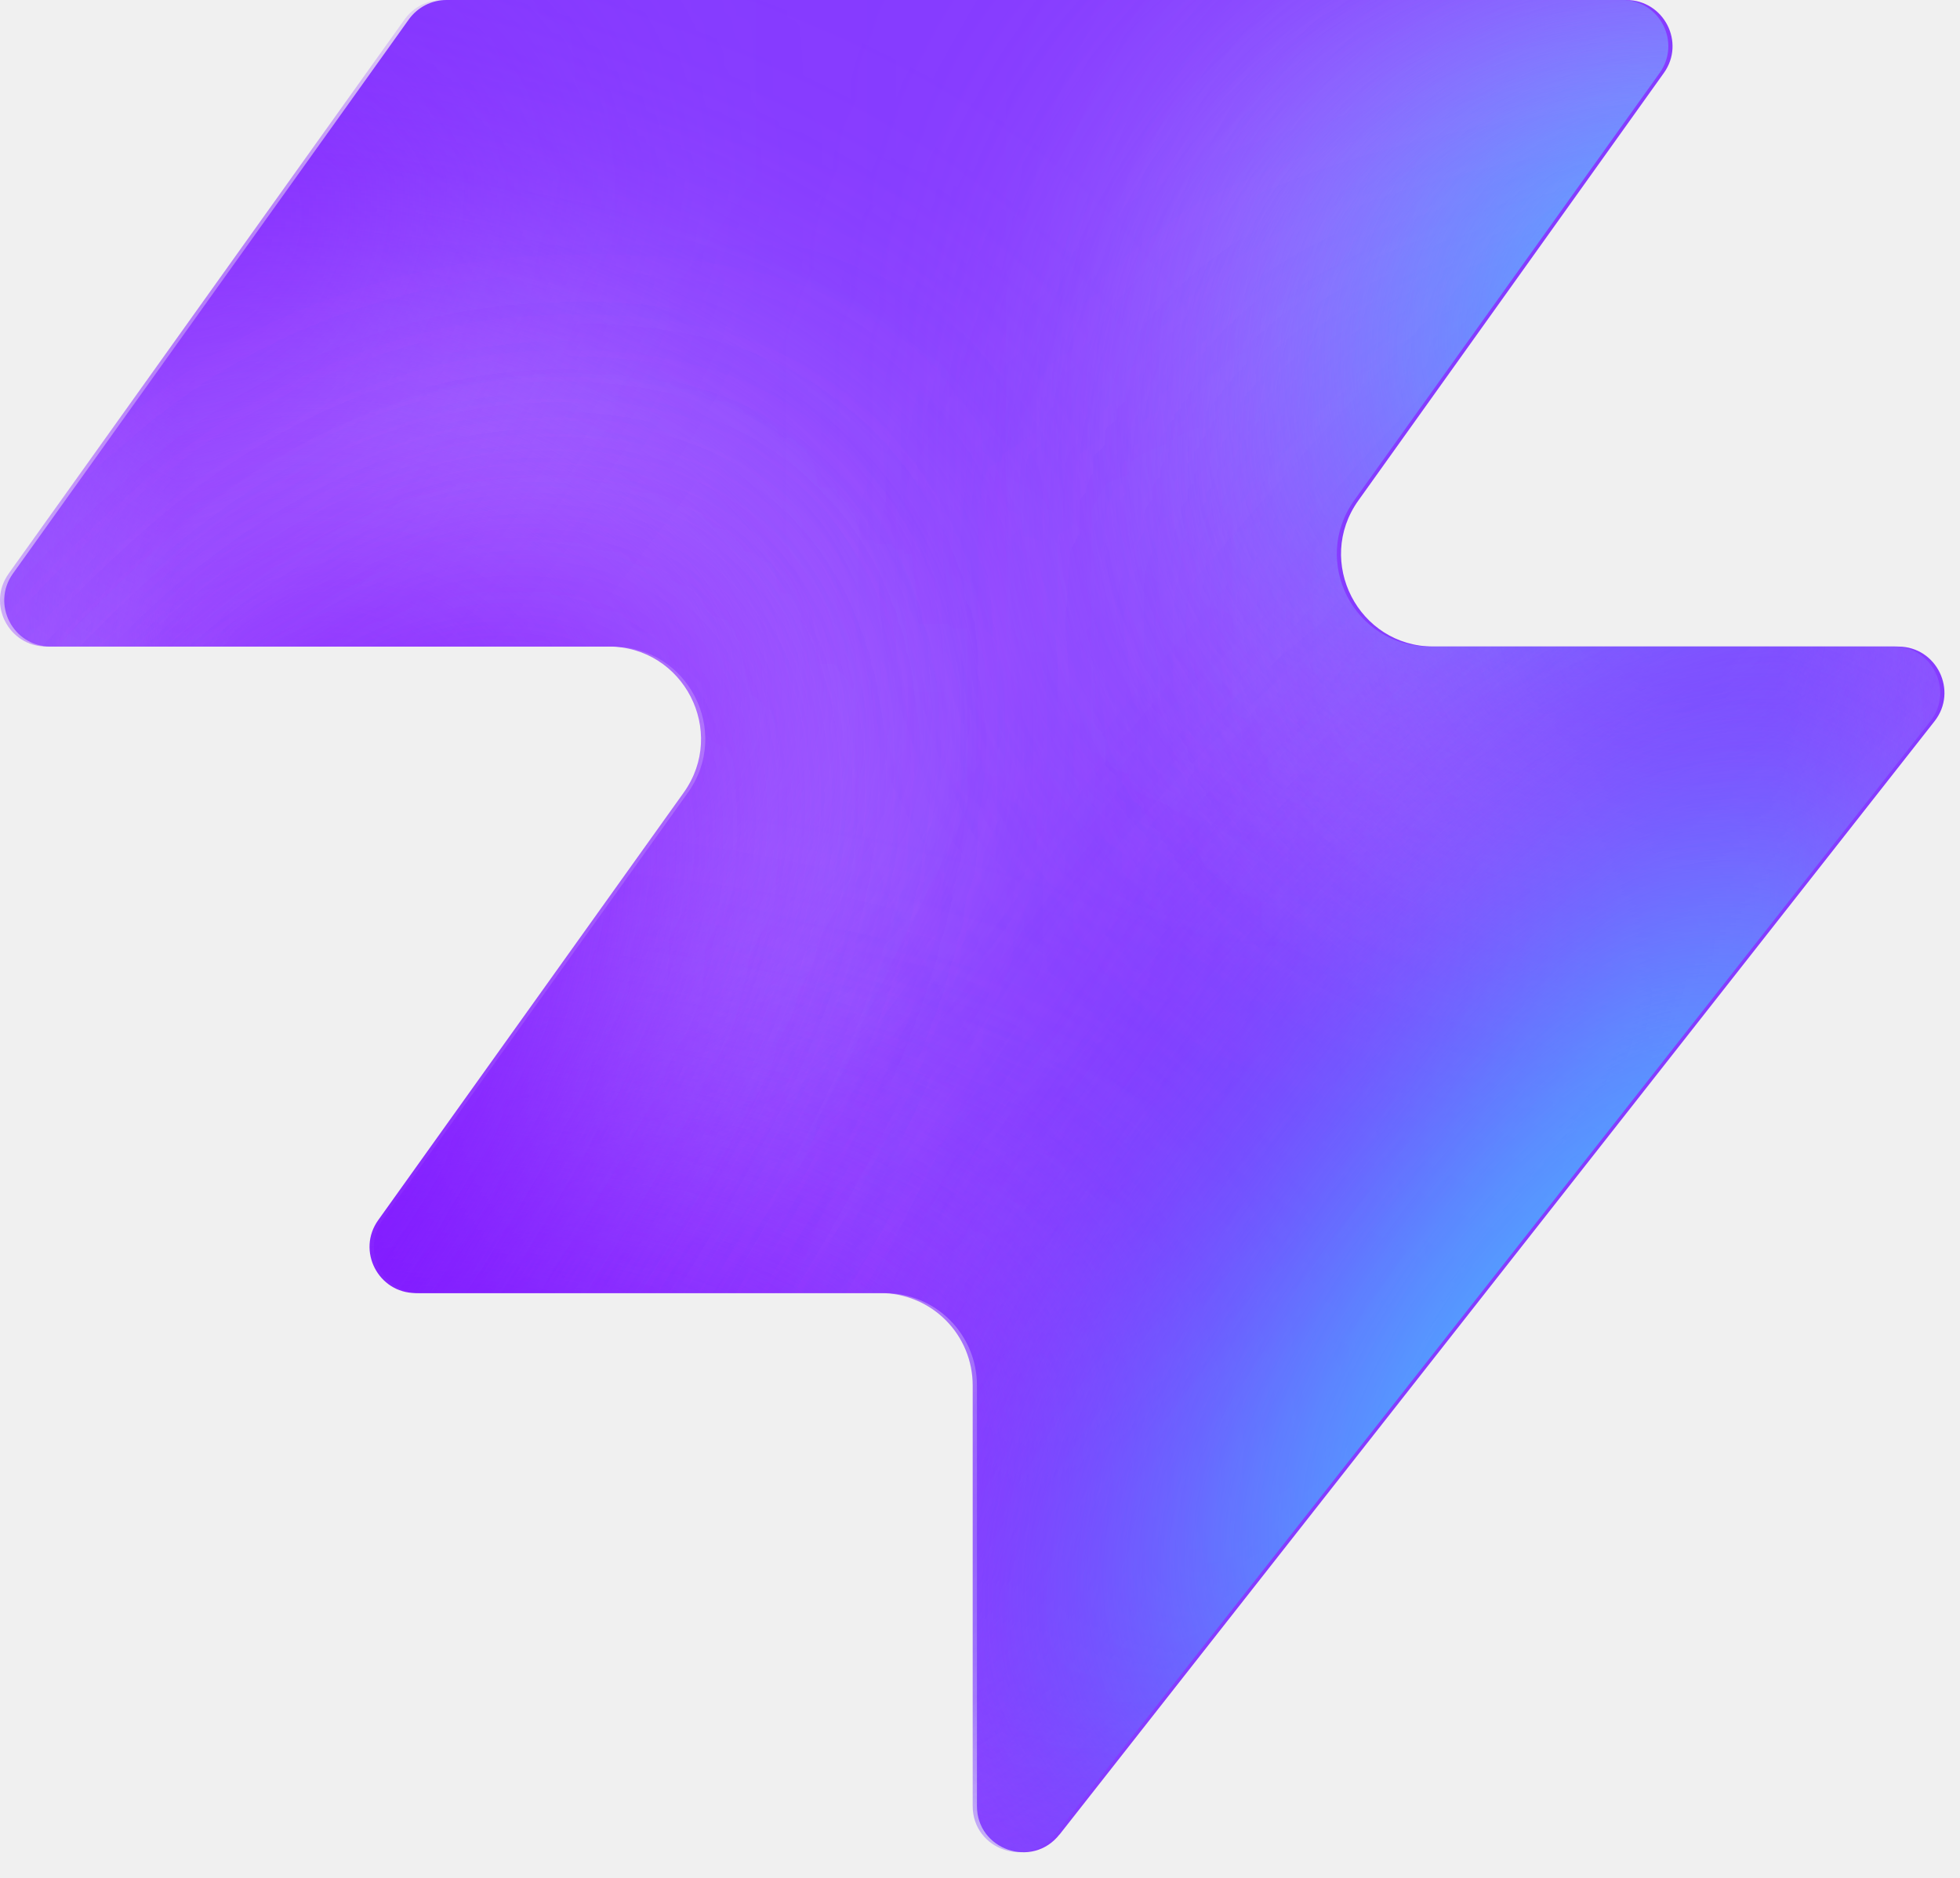
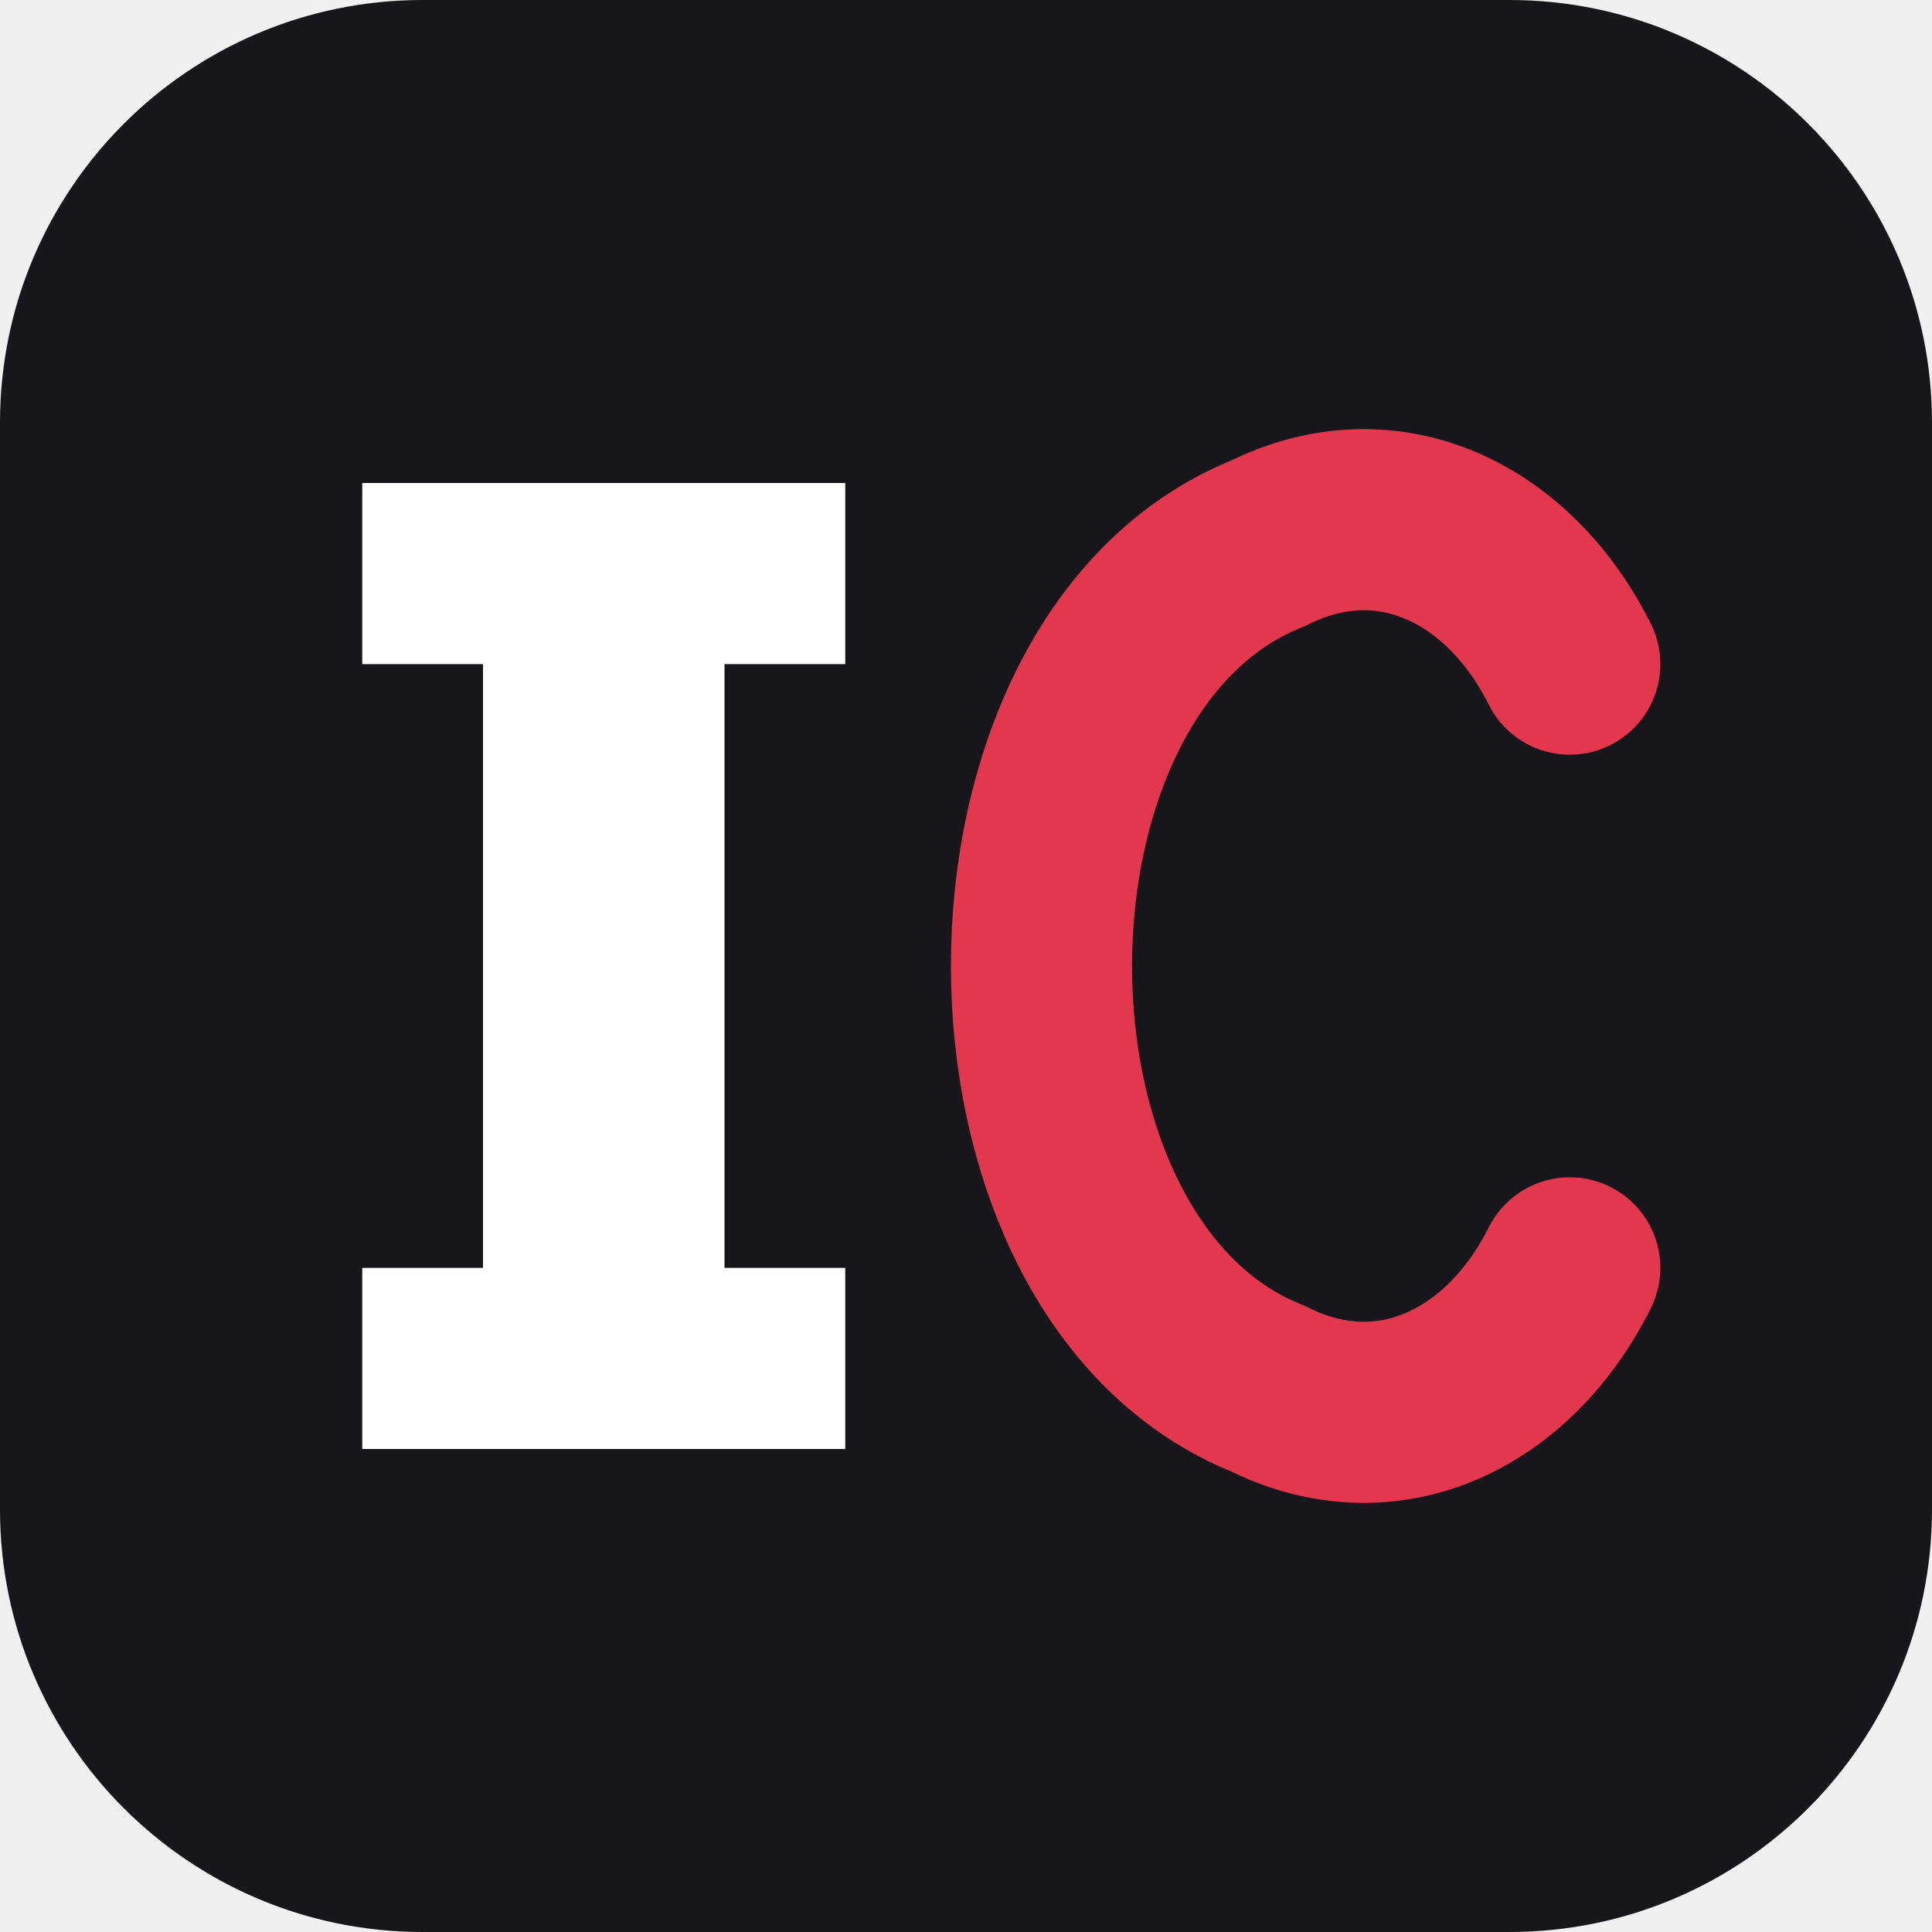
- <svg xmlns="http://www.w3.org/2000/svg" width="48" height="46" fill="none" viewBox="0 0 48 46">
-   <path fill="#863bff" d="M25.946 44.938c-.664.845-2.021.375-2.021-.698V33.937a2.26 2.26 0 0 0-2.262-2.262H10.287c-.92 0-1.456-1.04-.92-1.788l7.48-10.471c1.07-1.497 0-3.578-1.842-3.578H1.237c-.92 0-1.456-1.04-.92-1.788L10.013.474c.214-.297.556-.474.92-.474h28.894c.92 0 1.456 1.04.92 1.788l-7.48 10.471c-1.07 1.498 0 3.579 1.842 3.579h11.377c.943 0 1.473 1.088.89 1.83L25.947 44.94z" style="fill:#863bff;fill:color(display-p3 .525 .23 1);fill-opacity:1" />
-   <mask id="a" width="48" height="46" x="0" y="0" maskUnits="userSpaceOnUse" style="mask-type:alpha">
-     <path fill="#000" d="M25.842 44.938c-.664.844-2.021.375-2.021-.698V33.937a2.26 2.26 0 0 0-2.262-2.262H10.183c-.92 0-1.456-1.04-.92-1.788l7.48-10.471c1.07-1.498 0-3.579-1.842-3.579H1.133c-.92 0-1.456-1.04-.92-1.787L9.91.473c.214-.297.556-.474.92-.474h28.894c.92 0 1.456 1.04.92 1.788l-7.48 10.471c-1.07 1.498 0 3.578 1.842 3.578h11.377c.943 0 1.473 1.088.89 1.832L25.843 44.94z" style="fill:#000;fill-opacity:1" />
-   </mask>
-   <g mask="url(#a)">
-     <g filter="url(#b)">
-       <ellipse cx="5.508" cy="14.704" fill="#ede6ff" rx="5.508" ry="14.704" style="fill:#ede6ff;fill:color(display-p3 .927 .903 1);fill-opacity:1" transform="matrix(.00324 1 1 -.00324 -4.47 31.516)" />
-     </g>
-     <g filter="url(#c)">
-       <ellipse cx="10.399" cy="29.851" fill="#ede6ff" rx="10.399" ry="29.851" style="fill:#ede6ff;fill:color(display-p3 .927 .903 1);fill-opacity:1" transform="matrix(.00324 1 1 -.00324 -39.328 7.883)" />
-     </g>
-     <g filter="url(#d)">
-       <ellipse cx="5.508" cy="30.487" fill="#7e14ff" rx="5.508" ry="30.487" style="fill:#7e14ff;fill:color(display-p3 .492 .077 1);fill-opacity:1" transform="rotate(89.814 -25.913 -14.639)scale(1 -1)" />
-     </g>
-     <g filter="url(#e)">
-       <ellipse cx="5.508" cy="30.599" fill="#7e14ff" rx="5.508" ry="30.599" style="fill:#7e14ff;fill:color(display-p3 .492 .077 1);fill-opacity:1" transform="rotate(89.814 -32.644 -3.334)scale(1 -1)" />
-     </g>
-     <g filter="url(#f)">
-       <ellipse cx="5.508" cy="30.599" fill="#7e14ff" rx="5.508" ry="30.599" style="fill:#7e14ff;fill:color(display-p3 .492 .077 1);fill-opacity:1" transform="matrix(.00324 1 1 -.00324 -34.34 30.47)" />
-     </g>
-     <g filter="url(#g)">
-       <ellipse cx="14.072" cy="22.078" fill="#ede6ff" rx="14.072" ry="22.078" style="fill:#ede6ff;fill:color(display-p3 .927 .903 1);fill-opacity:1" transform="rotate(93.35 24.506 48.493)scale(-1 1)" />
-     </g>
-     <g filter="url(#h)">
-       <ellipse cx="3.47" cy="21.501" fill="#7e14ff" rx="3.47" ry="21.501" style="fill:#7e14ff;fill:color(display-p3 .492 .077 1);fill-opacity:1" transform="rotate(89.009 28.708 47.59)scale(-1 1)" />
-     </g>
-     <g filter="url(#i)">
-       <ellipse cx="3.47" cy="21.501" fill="#7e14ff" rx="3.47" ry="21.501" style="fill:#7e14ff;fill:color(display-p3 .492 .077 1);fill-opacity:1" transform="rotate(89.009 28.708 47.59)scale(-1 1)" />
-     </g>
-     <g filter="url(#j)">
-       <ellipse cx=".387" cy="8.972" fill="#7e14ff" rx="4.407" ry="29.108" style="fill:#7e14ff;fill:color(display-p3 .492 .077 1);fill-opacity:1" transform="rotate(39.51 .387 8.972)" />
-     </g>
-     <g filter="url(#k)">
-       <ellipse cx="47.523" cy="-6.092" fill="#7e14ff" rx="4.407" ry="29.108" style="fill:#7e14ff;fill:color(display-p3 .492 .077 1);fill-opacity:1" transform="rotate(37.892 47.523 -6.092)" />
-     </g>
-     <g filter="url(#l)">
-       <ellipse cx="41.412" cy="6.333" fill="#47bfff" rx="5.971" ry="9.665" style="fill:#47bfff;fill:color(display-p3 .28 .748 1);fill-opacity:1" transform="rotate(37.892 41.412 6.333)" />
-     </g>
-     <g filter="url(#m)">
-       <ellipse cx="-1.879" cy="38.332" fill="#7e14ff" rx="4.407" ry="29.108" style="fill:#7e14ff;fill:color(display-p3 .492 .077 1);fill-opacity:1" transform="rotate(37.892 -1.88 38.332)" />
-     </g>
-     <g filter="url(#n)">
-       <ellipse cx="-1.879" cy="38.332" fill="#7e14ff" rx="4.407" ry="29.108" style="fill:#7e14ff;fill:color(display-p3 .492 .077 1);fill-opacity:1" transform="rotate(37.892 -1.88 38.332)" />
-     </g>
-     <g filter="url(#o)">
-       <ellipse cx="35.651" cy="29.907" fill="#7e14ff" rx="4.407" ry="29.108" style="fill:#7e14ff;fill:color(display-p3 .492 .077 1);fill-opacity:1" transform="rotate(37.892 35.651 29.907)" />
-     </g>
-     <g filter="url(#p)">
-       <ellipse cx="38.418" cy="32.4" fill="#47bfff" rx="5.971" ry="15.297" style="fill:#47bfff;fill:color(display-p3 .28 .748 1);fill-opacity:1" transform="rotate(37.892 38.418 32.4)" />
-     </g>
-   </g>
-   <defs>
-     <filter id="b" width="60.045" height="41.654" x="-19.77" y="16.149" color-interpolation-filters="sRGB" filterUnits="userSpaceOnUse">
-       <feFlood flood-opacity="0" result="BackgroundImageFix" />
-       <feBlend in="SourceGraphic" in2="BackgroundImageFix" result="shape" />
-       <feGaussianBlur result="effect1_foregroundBlur_2002_17158" stdDeviation="7.659" />
-     </filter>
-     <filter id="c" width="90.34" height="51.437" x="-54.613" y="-7.533" color-interpolation-filters="sRGB" filterUnits="userSpaceOnUse">
-       <feFlood flood-opacity="0" result="BackgroundImageFix" />
-       <feBlend in="SourceGraphic" in2="BackgroundImageFix" result="shape" />
-       <feGaussianBlur result="effect1_foregroundBlur_2002_17158" stdDeviation="7.659" />
-     </filter>
-     <filter id="d" width="79.355" height="29.4" x="-49.64" y="2.03" color-interpolation-filters="sRGB" filterUnits="userSpaceOnUse">
-       <feFlood flood-opacity="0" result="BackgroundImageFix" />
-       <feBlend in="SourceGraphic" in2="BackgroundImageFix" result="shape" />
-       <feGaussianBlur result="effect1_foregroundBlur_2002_17158" stdDeviation="4.596" />
-     </filter>
-     <filter id="e" width="79.579" height="29.4" x="-45.045" y="20.029" color-interpolation-filters="sRGB" filterUnits="userSpaceOnUse">
-       <feFlood flood-opacity="0" result="BackgroundImageFix" />
-       <feBlend in="SourceGraphic" in2="BackgroundImageFix" result="shape" />
-       <feGaussianBlur result="effect1_foregroundBlur_2002_17158" stdDeviation="4.596" />
-     </filter>
-     <filter id="f" width="79.579" height="29.4" x="-43.513" y="21.178" color-interpolation-filters="sRGB" filterUnits="userSpaceOnUse">
-       <feFlood flood-opacity="0" result="BackgroundImageFix" />
-       <feBlend in="SourceGraphic" in2="BackgroundImageFix" result="shape" />
-       <feGaussianBlur result="effect1_foregroundBlur_2002_17158" stdDeviation="4.596" />
-     </filter>
-     <filter id="g" width="74.749" height="58.852" x="15.756" y="-17.901" color-interpolation-filters="sRGB" filterUnits="userSpaceOnUse">
-       <feFlood flood-opacity="0" result="BackgroundImageFix" />
-       <feBlend in="SourceGraphic" in2="BackgroundImageFix" result="shape" />
-       <feGaussianBlur result="effect1_foregroundBlur_2002_17158" stdDeviation="7.659" />
-     </filter>
-     <filter id="h" width="61.377" height="25.362" x="23.548" y="2.284" color-interpolation-filters="sRGB" filterUnits="userSpaceOnUse">
-       <feFlood flood-opacity="0" result="BackgroundImageFix" />
-       <feBlend in="SourceGraphic" in2="BackgroundImageFix" result="shape" />
-       <feGaussianBlur result="effect1_foregroundBlur_2002_17158" stdDeviation="4.596" />
-     </filter>
-     <filter id="i" width="61.377" height="25.362" x="23.548" y="2.284" color-interpolation-filters="sRGB" filterUnits="userSpaceOnUse">
-       <feFlood flood-opacity="0" result="BackgroundImageFix" />
-       <feBlend in="SourceGraphic" in2="BackgroundImageFix" result="shape" />
-       <feGaussianBlur result="effect1_foregroundBlur_2002_17158" stdDeviation="4.596" />
-     </filter>
-     <filter id="j" width="56.045" height="63.649" x="-27.636" y="-22.853" color-interpolation-filters="sRGB" filterUnits="userSpaceOnUse">
-       <feFlood flood-opacity="0" result="BackgroundImageFix" />
-       <feBlend in="SourceGraphic" in2="BackgroundImageFix" result="shape" />
-       <feGaussianBlur result="effect1_foregroundBlur_2002_17158" stdDeviation="4.596" />
-     </filter>
-     <filter id="k" width="54.814" height="64.646" x="20.116" y="-38.415" color-interpolation-filters="sRGB" filterUnits="userSpaceOnUse">
-       <feFlood flood-opacity="0" result="BackgroundImageFix" />
-       <feBlend in="SourceGraphic" in2="BackgroundImageFix" result="shape" />
-       <feGaussianBlur result="effect1_foregroundBlur_2002_17158" stdDeviation="4.596" />
-     </filter>
-     <filter id="l" width="33.541" height="35.313" x="24.641" y="-11.323" color-interpolation-filters="sRGB" filterUnits="userSpaceOnUse">
-       <feFlood flood-opacity="0" result="BackgroundImageFix" />
-       <feBlend in="SourceGraphic" in2="BackgroundImageFix" result="shape" />
-       <feGaussianBlur result="effect1_foregroundBlur_2002_17158" stdDeviation="4.596" />
-     </filter>
-     <filter id="m" width="54.814" height="64.646" x="-29.286" y="6.009" color-interpolation-filters="sRGB" filterUnits="userSpaceOnUse">
-       <feFlood flood-opacity="0" result="BackgroundImageFix" />
-       <feBlend in="SourceGraphic" in2="BackgroundImageFix" result="shape" />
-       <feGaussianBlur result="effect1_foregroundBlur_2002_17158" stdDeviation="4.596" />
-     </filter>
-     <filter id="n" width="54.814" height="64.646" x="-29.286" y="6.009" color-interpolation-filters="sRGB" filterUnits="userSpaceOnUse">
-       <feFlood flood-opacity="0" result="BackgroundImageFix" />
-       <feBlend in="SourceGraphic" in2="BackgroundImageFix" result="shape" />
-       <feGaussianBlur result="effect1_foregroundBlur_2002_17158" stdDeviation="4.596" />
-     </filter>
-     <filter id="o" width="54.814" height="64.646" x="8.244" y="-2.416" color-interpolation-filters="sRGB" filterUnits="userSpaceOnUse">
-       <feFlood flood-opacity="0" result="BackgroundImageFix" />
-       <feBlend in="SourceGraphic" in2="BackgroundImageFix" result="shape" />
-       <feGaussianBlur result="effect1_foregroundBlur_2002_17158" stdDeviation="4.596" />
-     </filter>
-     <filter id="p" width="39.409" height="43.623" x="18.713" y="10.588" color-interpolation-filters="sRGB" filterUnits="userSpaceOnUse">
-       <feFlood flood-opacity="0" result="BackgroundImageFix" />
-       <feBlend in="SourceGraphic" in2="BackgroundImageFix" result="shape" />
-       <feGaussianBlur result="effect1_foregroundBlur_2002_17158" stdDeviation="4.596" />
-     </filter>
-   </defs>
+ <svg xmlns="http://www.w3.org/2000/svg" viewBox="0 0 32 32">
+   <rect width="32" height="32" rx="7" fill="#17171b" />
+   <path d="M6 8h8v3h-2v10h2v3H6v-3h2V11H6z" fill="#fff" />
+   <path d="M26 11c-1-2-3-3-5-2-5 2-5 12 0 14 2 1 4 0 5-2" fill="none" stroke="#e3374e" stroke-width="3" stroke-linecap="round" />
</svg>
